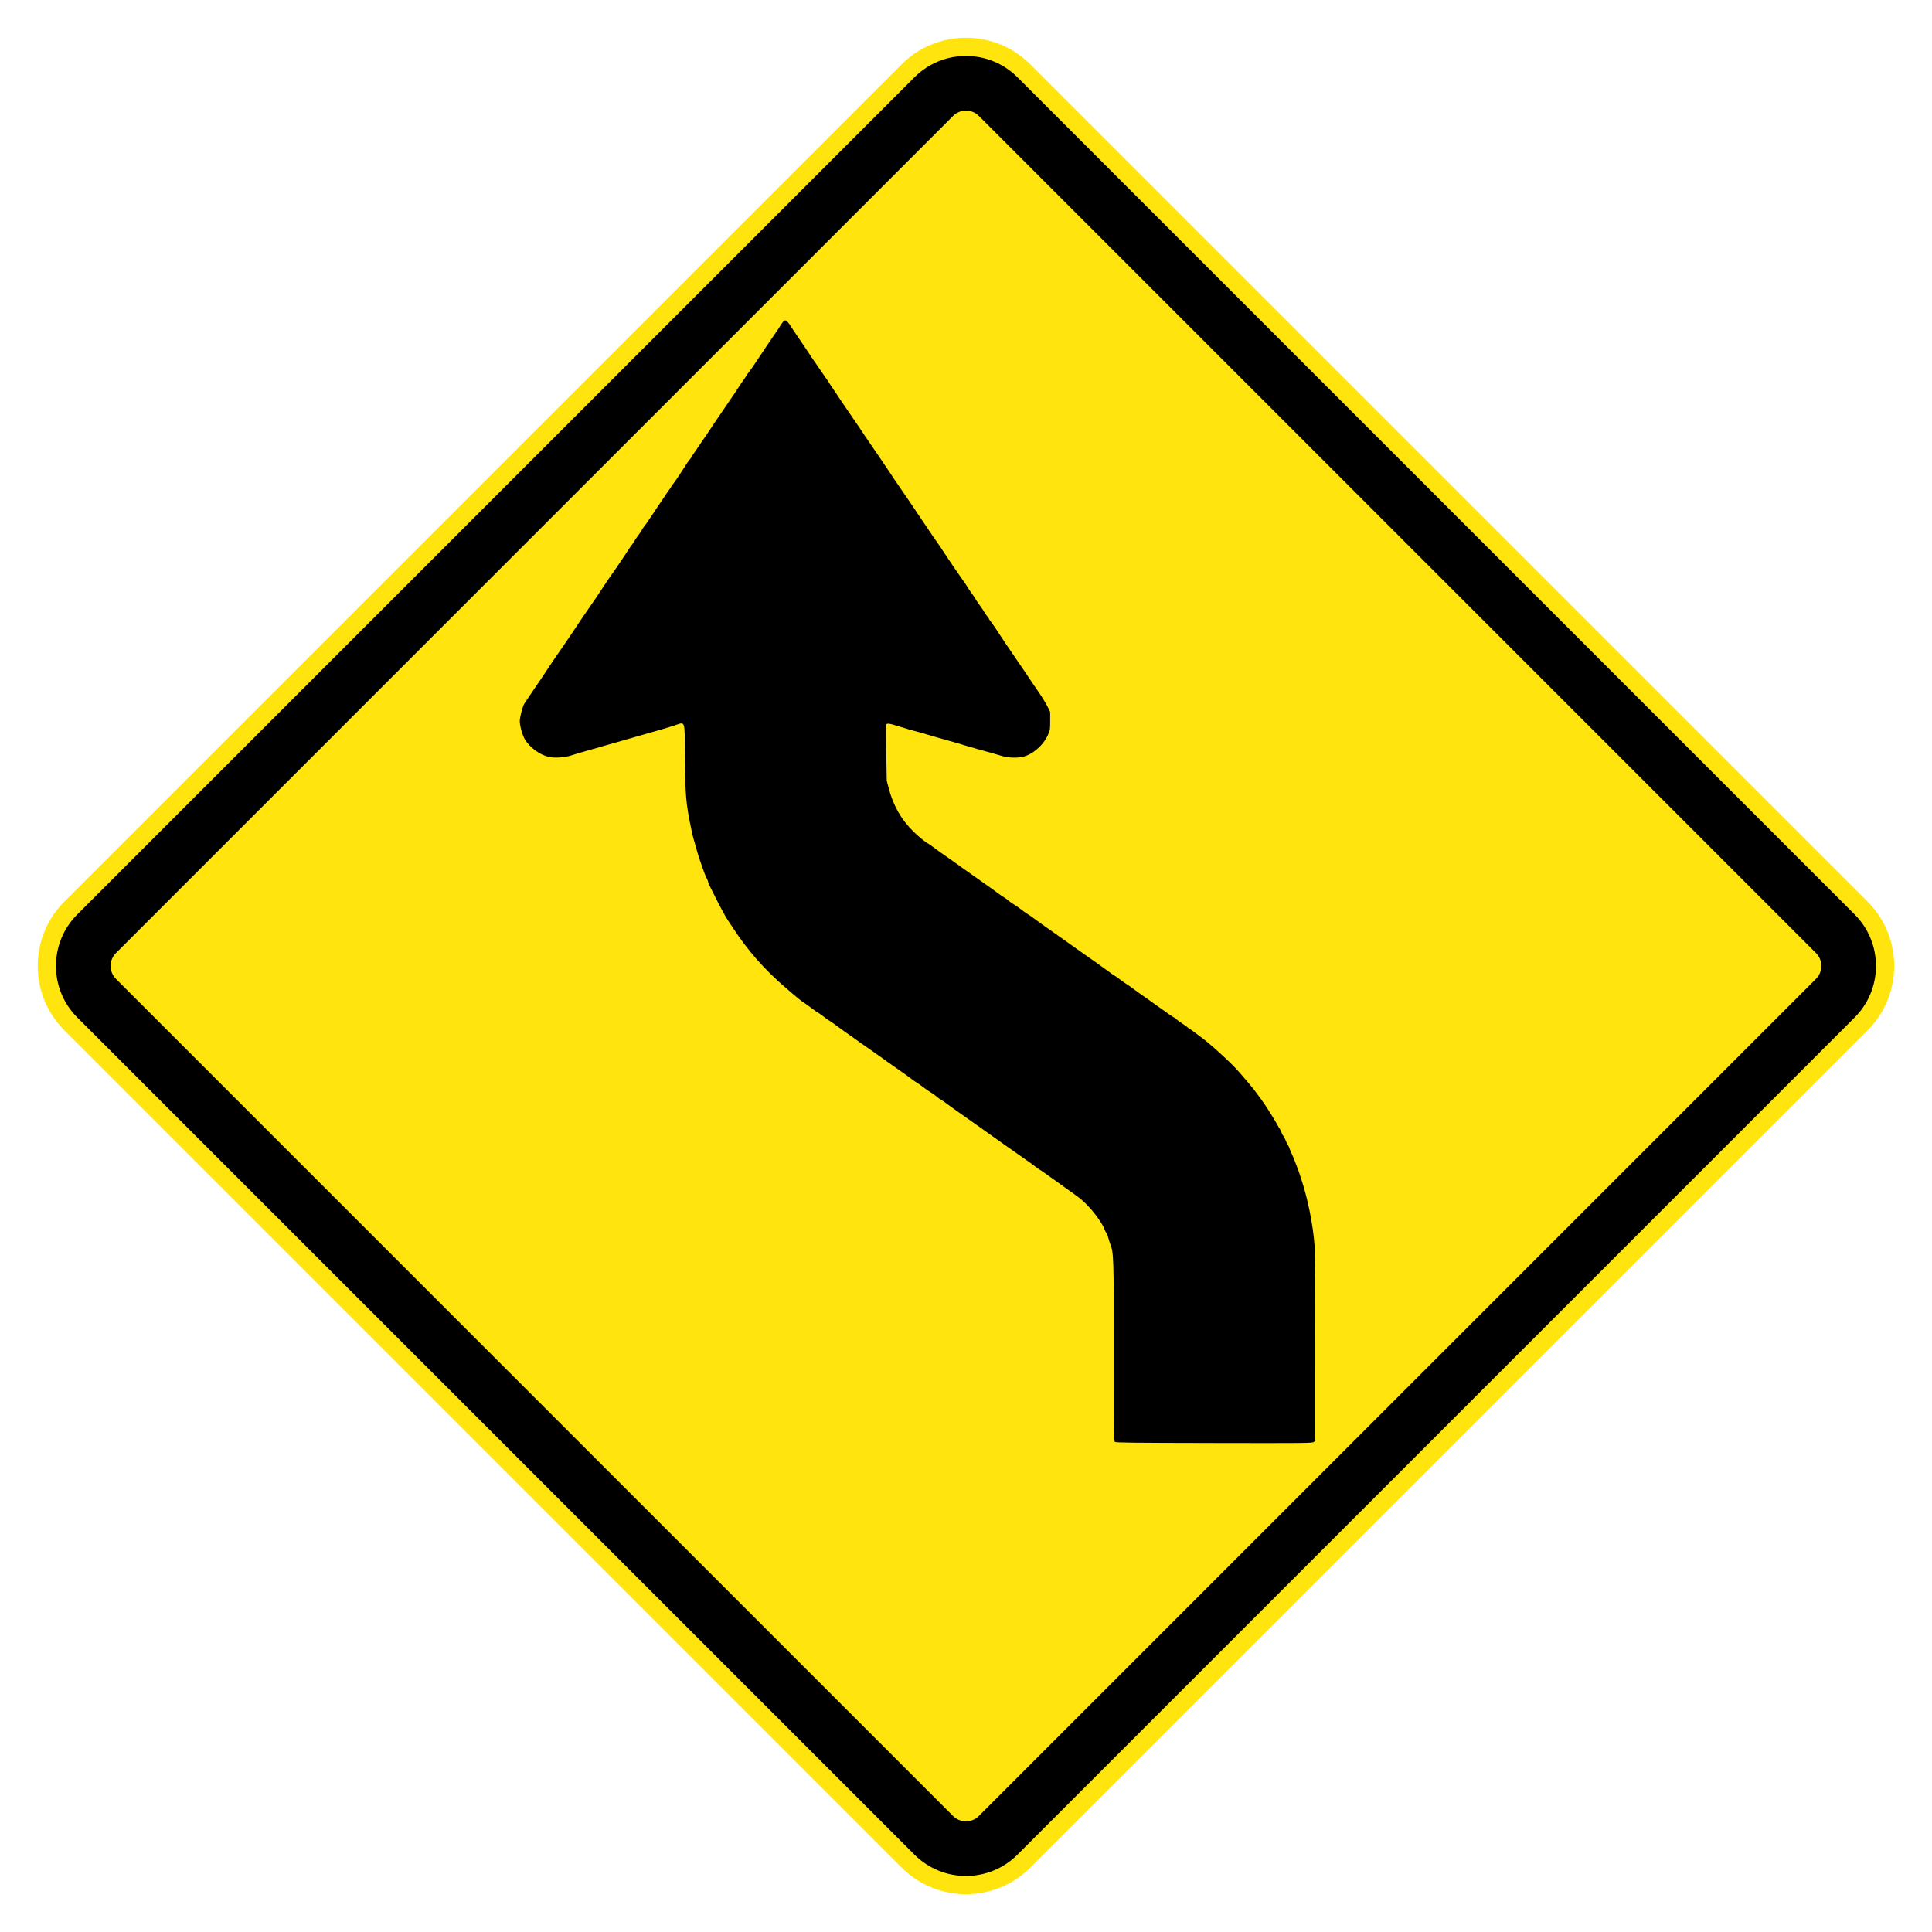
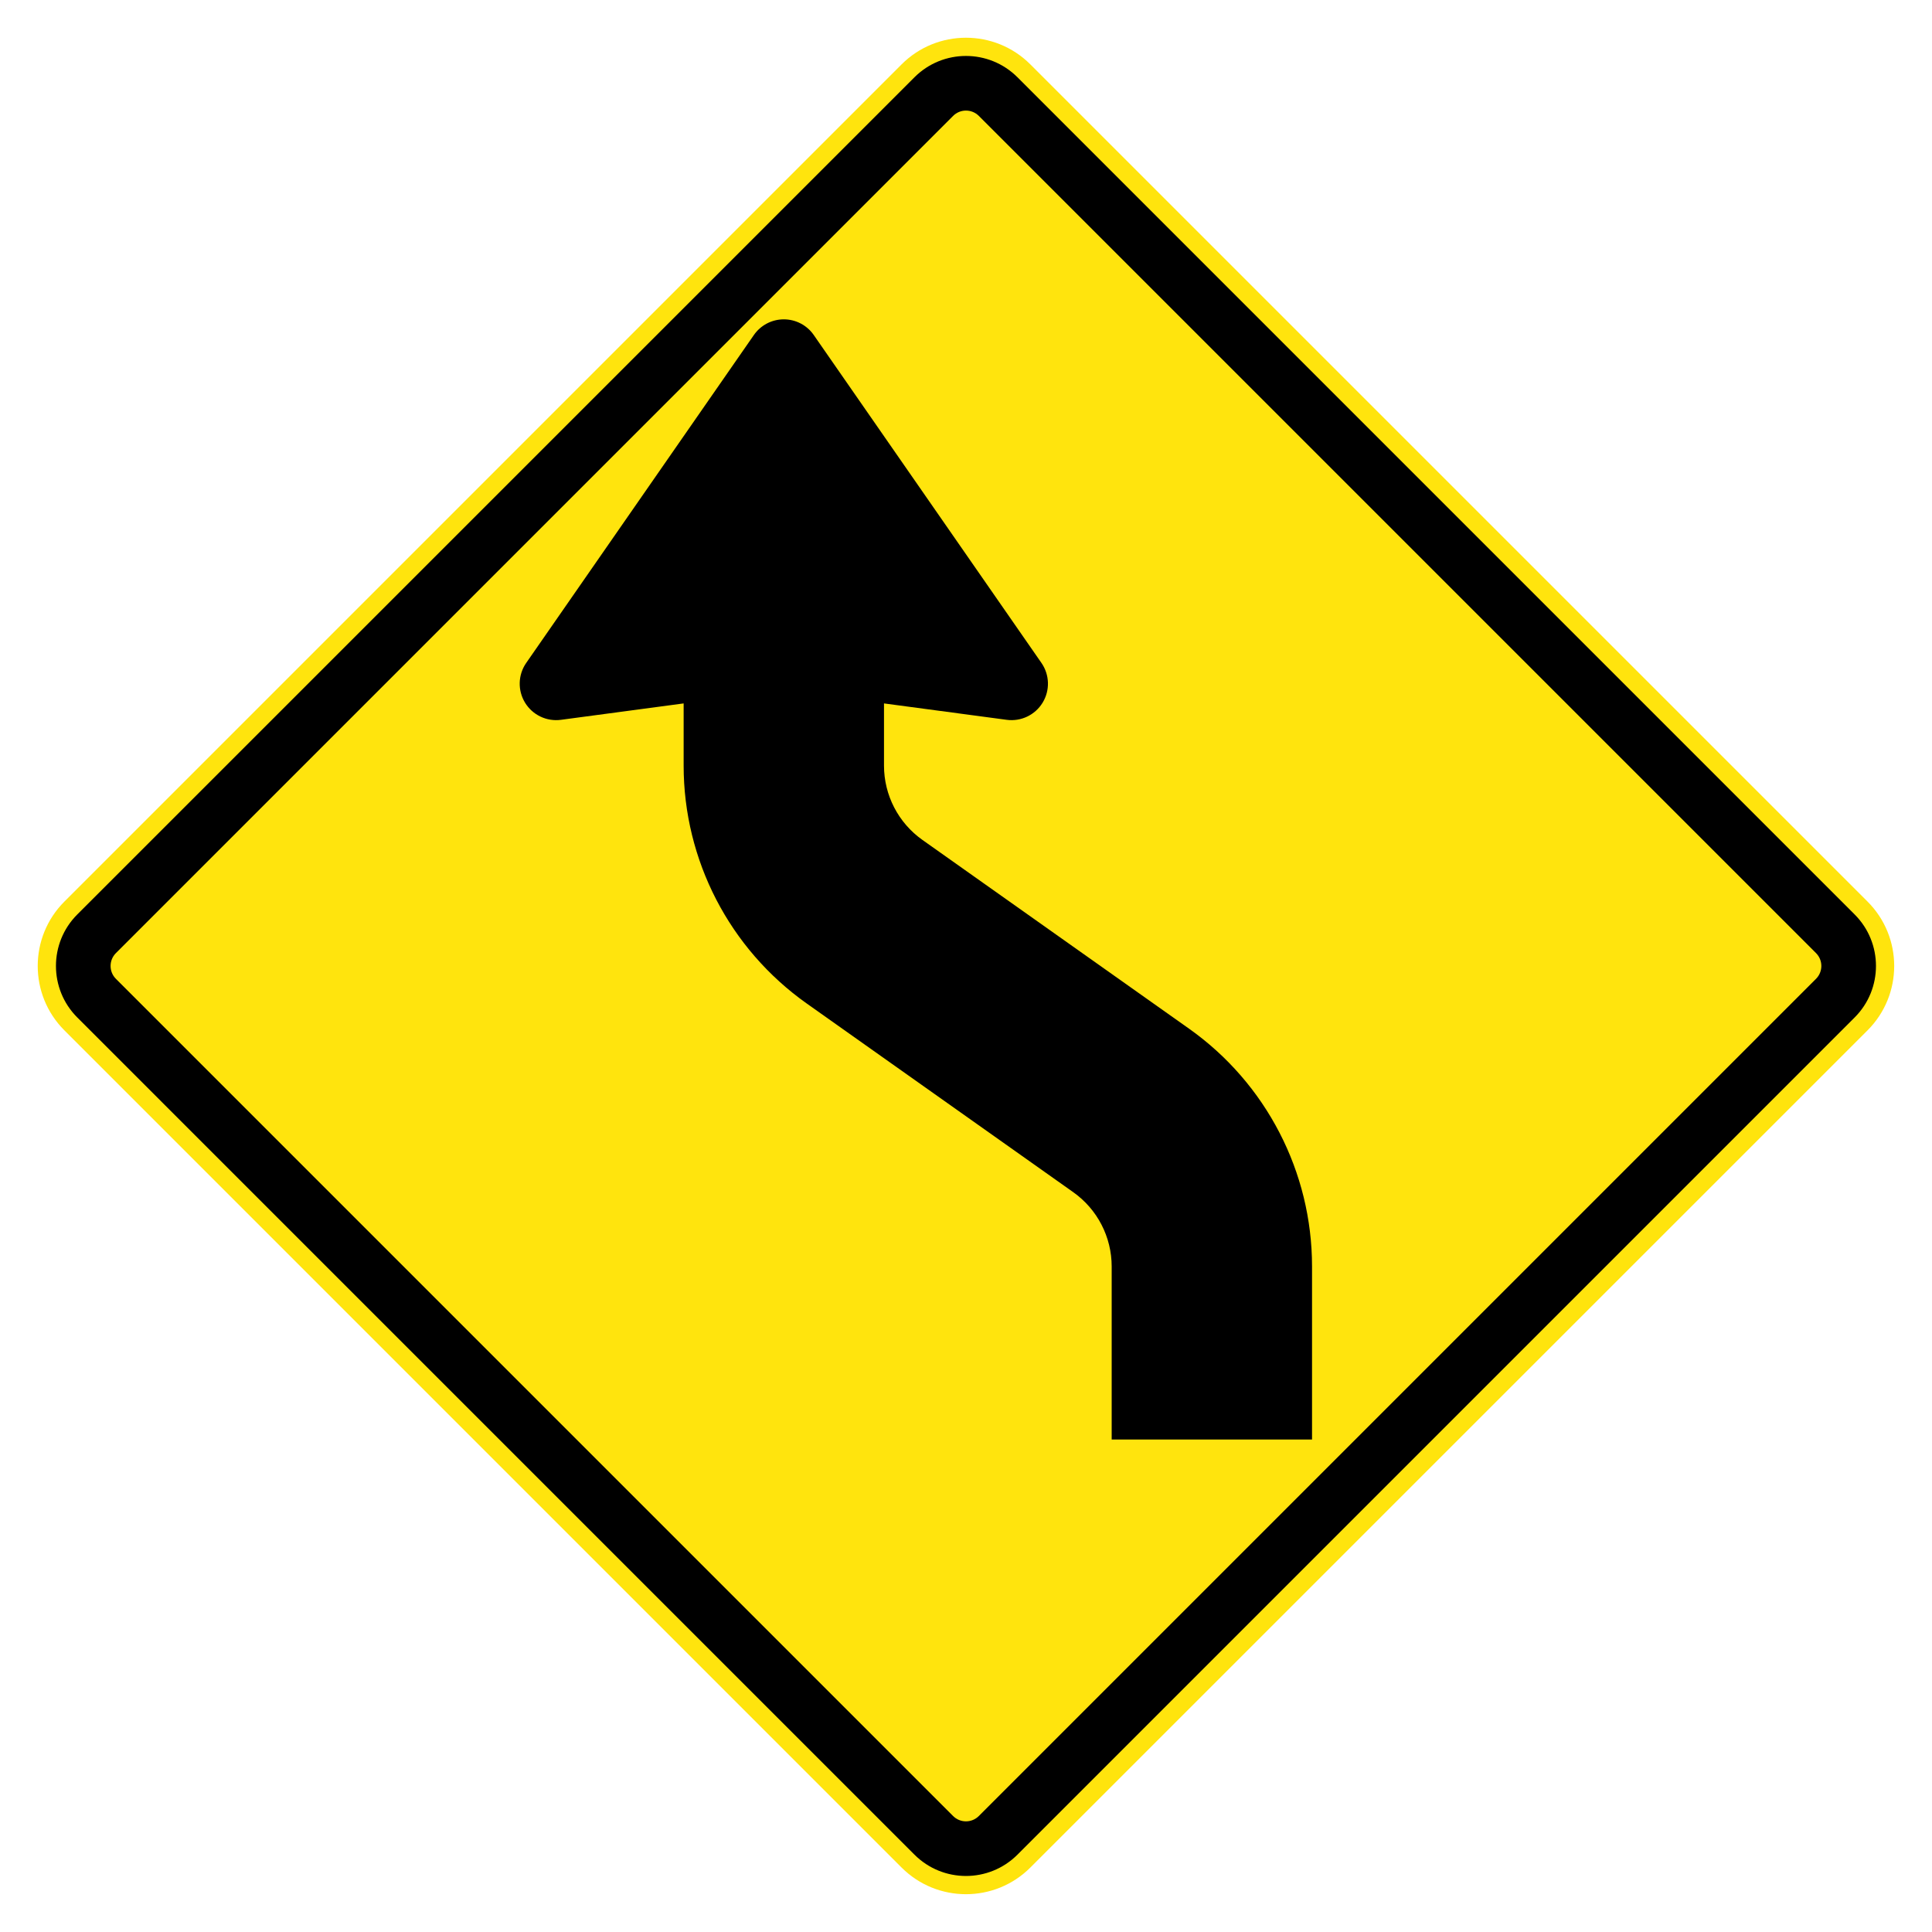
<svg xmlns="http://www.w3.org/2000/svg" version="1.1" width="37.42mm" height="37.42mm" viewBox="0 0 106.07 106.07">
  <g transform="scale(0.1)">
    <g id="panel">
      <path id="edge" fill="#ffe40d" d="M494.97 35.36A50 50 0 0 1 565.69 35.36L1025.3 494.97A50 50 0 0 1 1025.3 565.69L565.69 1025.3A50 50 0 0 1 494.97 1025.3L35.36 565.69A50 50 0 0 1 35.36 494.97L494.97 35.36Z" />
      <path id="border" fill="#000" d="M502.05 42.43A40 40 0 0 1 558.61 42.43L1018.23 502.05A40 40 0 0 1 1018.23 558.61L558.61 1018.23A40 40 0 0 1 502.05 1018.23L42.43 558.61A40 40 0 0 1 42.43 502.05L502.05 42.43Z" />
      <path id="ground" fill="#ffe40d" d="M523.26 63.64A10 10 0 0 1 537.4 63.64L997.02 523.26A10 10 0 0 1 997.02 537.4L537.4 997.02A10 10 0 0 1 523.26 997.02L63.64 537.4A10 10 0 0 1 63.64 523.26L523.26 63.64Z" />
    </g>
    <g id="legend">
-       <g transform="translate(285.33 175.87) scale(1)">
-         <path fill="#000" d="M143.61 2.17 C142.86 3.36 142.01 4.68 141.71 5.1 C140.79 6.39 136.14 13.21 135.15 14.71 C134.63 15.5 133.88 16.62 133.48 17.23 C133.09 17.82 132.58 18.59 132.35 18.93 C132.12 19.27 131.16 20.71 130.21 22.14 C129.25 23.56 128.19 25.15 127.84 25.67 C127.5 26.19 126.62 27.38 125.9 28.31 C125.18 29.24 124.31 30.52 123.97 31.14 C123.62 31.77 122.98 32.72 122.54 33.26 C122.1 33.81 121.45 34.74 121.09 35.34 C120.07 37.02 117.35 41.06 112.5 48.13 C110.27 51.37 106.49 56.94 105.7 58.12 C105.19 58.91 104.43 60.04 104.04 60.64 C103.64 61.23 103.09 62.06 102.81 62.48 C101.54 64.4 97.28 70.62 95.91 72.57 C95.06 73.75 94.38 74.83 94.38 74.97 C94.38 75.1 93.91 75.76 93.34 76.43 C92.77 77.1 92 78.15 91.64 78.75 C91.28 79.35 90.52 80.55 89.94 81.41 C89.37 82.27 88.03 84.31 86.96 85.94 C85.88 87.57 84.57 89.43 84.03 90.09 C83.49 90.74 83.05 91.4 83.05 91.57 C83.05 91.74 82.73 92.22 82.34 92.65 C81.94 93.08 81.3 93.95 80.92 94.59 C80.54 95.23 79.54 96.73 78.71 97.94 C77.88 99.14 76.78 100.77 76.26 101.54 C74.66 103.94 73.89 105.09 73.27 106.03 C72.94 106.52 72.25 107.56 71.73 108.34 C69.87 111.13 69.29 111.94 68.4 113.04 C67.91 113.65 67.35 114.5 67.16 114.92 C66.98 115.35 66.07 116.72 65.13 117.97 C64.2 119.21 63.16 120.74 62.81 121.37 C62.47 121.99 61.83 122.94 61.39 123.49 C60.95 124.03 60.29 124.97 59.93 125.56 C58.67 127.64 51.52 138.2 49.87 140.43 C49.24 141.27 47.26 144.22 44.55 148.34 C44.03 149.13 43.28 150.26 42.88 150.86 C42.49 151.46 41.98 152.22 41.75 152.56 C40.91 153.83 36.71 159.93 35.46 161.69 C34.75 162.7 33.74 164.17 33.22 164.95 C32.71 165.74 31.98 166.83 31.62 167.37 C31.26 167.92 30.66 168.81 30.3 169.35 C29.94 169.9 29.21 170.99 28.69 171.78 C27.09 174.21 21.18 182.84 20.43 183.84 C19.8 184.68 17.89 187.52 15.1 191.75 C14.59 192.54 13.86 193.63 13.5 194.18 C13.14 194.72 12.59 195.55 12.28 196.01 C11.98 196.48 10.83 198.16 9.74 199.74 C8.64 201.32 6.74 204.12 5.52 205.97 C4.29 207.81 2.97 209.79 2.59 210.35 C1.64 211.73 0 217.96 0.02 220.08 C0.05 222.62 1.55 227.95 2.83 230.07 C5.58 234.6 11.25 238.7 16.21 239.75 C19.32 240.4 24.94 240 28.32 238.87 C29.88 238.35 33.36 237.31 36.05 236.55 C38.75 235.78 42.4 234.75 44.17 234.24 C51.11 232.25 56.99 230.56 60.59 229.53 C64.65 228.35 69.83 226.88 76.45 225 C78.73 224.36 82.49 223.22 84.79 222.48 C91.17 220.42 90.53 218.57 90.7 239.62 C90.86 260.7 91.26 265.28 94.15 279.16 C94.66 281.65 95.26 284.2 95.48 284.82 C95.7 285.44 96.29 287.48 96.79 289.35 C97.29 291.22 97.97 293.56 98.3 294.54 C98.64 295.53 99.18 297.14 99.51 298.13 C100.94 302.37 101.92 304.93 102.65 306.32 C103.09 307.15 103.44 308.05 103.44 308.33 C103.44 308.61 103.94 309.81 104.54 310.99 C105.16 312.17 106.47 314.8 107.47 316.83 C108.47 318.87 109.83 321.5 110.49 322.68 C111.15 323.87 112.04 325.52 112.48 326.35 C112.92 327.18 113.62 328.37 114.05 328.99 C114.47 329.61 115.65 331.39 116.67 332.95 C125.06 345.86 134.23 356.31 146.02 366.44 C154.11 373.37 153.04 372.52 157.08 375.33 C158.2 376.11 159.88 377.34 160.82 378.06 C161.75 378.78 163.01 379.65 163.63 379.99 C164.23 380.33 165.76 381.41 167.03 382.39 C168.29 383.37 169.74 384.39 170.25 384.67 C170.77 384.94 172.21 385.95 173.46 386.9 C174.71 387.85 176.96 389.48 178.45 390.52 C182.45 393.29 183.53 394.06 184.73 394.96 C185.32 395.41 186.19 396.04 186.66 396.36 C188.34 397.48 191.91 399.96 192.92 400.71 C193.48 401.13 194.92 402.15 196.12 402.98 C198.17 404.39 198.8 404.84 201.81 407.04 C202.45 407.5 203.95 408.56 205.16 409.39 C206.37 410.23 207.81 411.24 208.38 411.66 C208.94 412.07 210.15 412.92 211.06 413.54 C211.98 414.16 213.75 415.45 214.99 416.41 C216.24 417.36 217.68 418.37 218.2 418.64 C218.71 418.92 220.16 419.95 221.42 420.92 C222.69 421.9 224.22 422.99 224.83 423.33 C226.18 424.1 228.31 425.62 229.33 426.55 C229.75 426.93 230.6 427.51 231.22 427.85 C231.84 428.19 233.12 429.06 234.05 429.78 C234.99 430.5 236.67 431.73 237.8 432.51 C238.92 433.29 240.3 434.27 240.86 434.69 C241.42 435.1 242.86 436.12 244.07 436.95 C245.27 437.78 246.72 438.8 247.28 439.22 C247.84 439.63 249.28 440.65 250.48 441.48 C251.69 442.31 253.2 443.37 253.84 443.84 C254.48 444.31 255.6 445.11 256.32 445.61 C257.05 446.11 258.58 447.2 259.72 448.04 C260.87 448.87 263.16 450.5 264.82 451.66 C266.48 452.83 269.28 454.8 271.05 456.05 C277.37 460.53 278.58 461.38 280.8 462.89 C281.5 463.37 282.6 464.2 283.25 464.74 C283.91 465.28 284.96 466.01 285.58 466.36 C286.2 466.71 287.39 467.5 288.22 468.13 C289.05 468.75 290.58 469.85 291.62 470.56 C292.66 471.27 294.19 472.36 295.02 472.98 C295.85 473.6 297.45 474.75 298.57 475.54 C299.7 476.32 301.08 477.31 301.63 477.72 C302.19 478.14 303.14 478.82 303.74 479.23 C308.12 482.24 311.02 484.87 314.3 488.77 C317.58 492.68 320.45 497.04 321.06 499.05 C321.22 499.57 321.66 500.44 322.04 500.98 C322.42 501.52 322.91 502.7 323.12 503.62 C323.33 504.53 323.83 506.15 324.24 507.2 C326.1 512.02 326.16 514.05 326.16 566.4 C326.16 611.36 326.21 615.27 326.78 615.75 C327.3 616.18 336.29 616.28 381.29 616.36 C432.27 616.46 435.2 616.43 435.98 615.79 L436.8 615.13 L436.77 564.11 C436.76 534.97 436.6 510.93 436.39 508.05 C435.55 496.53 432.71 482.36 429.03 471.3 C428.75 470.47 428.25 468.94 427.9 467.91 C427.56 466.87 426.94 465.17 426.51 464.13 C426.09 463.09 425.57 461.73 425.36 461.11 C425.14 460.49 424.49 458.96 423.91 457.71 C423.33 456.47 422.74 455.02 422.59 454.51 C422.44 453.98 422.04 453.14 421.69 452.62 C421.33 452.1 420.75 450.88 420.39 449.91 C420.03 448.94 419.5 447.95 419.21 447.71 C418.92 447.47 418.48 446.65 418.24 445.89 C418 445.12 417.58 444.25 417.32 443.94 C417.06 443.62 416.4 442.52 415.85 441.48 C414.8 439.5 411.48 434.12 409.17 430.68 C407.87 428.73 406.18 426.42 403.48 422.84 C401.33 420 395.27 412.91 392.8 410.34 C386.97 404.28 377.33 395.74 372.78 392.6 C372.03 392.08 370.73 391.1 369.89 390.43 C369.06 389.75 368.25 389.2 368.1 389.2 C367.95 389.2 367.49 388.88 367.07 388.49 C366.65 388.1 365.64 387.34 364.82 386.79 C361.96 384.89 361.45 384.52 360.51 383.7 C360 383.24 359.06 382.58 358.44 382.25 C357.81 381.9 356.62 381.11 355.79 380.48 C354.96 379.86 353.37 378.72 352.25 377.95 C351.13 377.18 349.69 376.17 349.04 375.71 C348.4 375.24 346.93 374.19 345.79 373.36 C344.65 372.54 342.36 370.92 340.69 369.77 C339.03 368.61 336.91 367.07 335.98 366.36 C335.04 365.64 333.78 364.77 333.17 364.43 C332.56 364.1 331.02 363.01 329.75 362.02 C328.47 361.03 326.93 359.94 326.33 359.6 C325.72 359.26 324.45 358.39 323.52 357.67 C322.59 356.95 321.14 355.91 320.32 355.36 C319.49 354.8 318.61 354.17 318.35 353.94 C318.09 353.71 317.01 352.93 315.94 352.2 C314.88 351.48 313.13 350.26 312.06 349.49 C310.99 348.72 309.61 347.75 308.98 347.32 C308.36 346.89 306.92 345.87 305.78 345.05 C304.64 344.24 303.19 343.2 302.57 342.77 C301.94 342.33 300.5 341.3 299.36 340.48 C298.22 339.67 296.77 338.65 296.15 338.22 C295.53 337.79 294.08 336.77 292.94 335.95 C291.8 335.14 290.36 334.12 289.73 333.69 C287.83 332.38 284.83 330.22 282.14 328.23 C280.73 327.19 279.15 326.11 278.63 325.82 C278.11 325.53 276.64 324.49 275.38 323.51 C274.11 322.52 272.57 321.43 271.97 321.09 C270.62 320.32 268.48 318.8 267.46 317.87 C267.04 317.49 266.2 316.91 265.57 316.57 C264.95 316.23 263.68 315.36 262.74 314.64 C261.81 313.92 260.12 312.69 259 311.91 C257.87 311.13 256.49 310.15 255.93 309.74 C255.37 309.32 253.93 308.3 252.73 307.47 C251.52 306.64 250.08 305.62 249.52 305.21 C248.96 304.79 247.51 303.77 246.31 302.94 C245.1 302.11 243.59 301.05 242.95 300.58 C242.31 300.11 241.2 299.31 240.47 298.79 C239.74 298.27 238.26 297.21 237.18 296.43 C236.1 295.65 233.98 294.16 232.46 293.13 C230.95 292.1 228.69 290.46 227.44 289.51 C226.19 288.55 224.77 287.56 224.28 287.3 C222.55 286.37 218.96 283.44 216.17 280.68 C209.39 273.97 205.14 266.55 202.64 257.07 L201.5 252.73 L201.25 237.63 C201.11 229.33 201.05 222.33 201.13 222.08 C201.44 221.13 202.77 221.22 206.74 222.48 C211.8 224.08 215.66 225.2 219.25 226.12 C220.77 226.51 222.81 227.09 223.78 227.42 C224.76 227.74 226.75 228.32 228.2 228.72 C229.65 229.12 232.37 229.88 234.24 230.41 C236.11 230.95 238.91 231.75 240.47 232.19 C242.03 232.64 244.41 233.35 245.75 233.77 C247.11 234.2 249.65 234.93 251.42 235.41 C255.38 236.47 261.68 238.25 265.19 239.3 C268.08 240.17 273 240.34 275.95 239.7 C281.5 238.47 287.4 233.42 289.92 227.76 C291.2 224.87 291.23 224.69 291.22 219.89 L291.22 214.98 L289.62 211.78 C288.74 210.01 286.48 206.36 284.61 203.66 C282.74 200.96 280.99 198.41 280.72 198 C280.45 197.58 279.91 196.75 279.51 196.16 C279.11 195.56 278.36 194.43 277.84 193.64 C276.71 191.93 272.61 185.93 269.72 181.76 C268.57 180.1 267.38 178.36 267.07 177.9 C266.77 177.43 266.22 176.6 265.86 176.06 C264.84 174.52 263.49 172.49 261.36 169.25 C260.29 167.62 258.97 165.75 258.43 165.1 C257.9 164.45 257.46 163.75 257.46 163.55 C257.46 163.34 257.18 162.94 256.85 162.67 C256.51 162.39 255.74 161.3 255.13 160.26 C254.52 159.21 253.44 157.59 252.72 156.66 C252.01 155.73 251.08 154.37 250.65 153.64 C249.79 152.17 248.43 150.16 247.34 148.73 C246.94 148.21 246.33 147.28 245.98 146.66 C245.63 146.03 244.67 144.59 243.86 143.45 C242.19 141.12 238.51 135.79 237.07 133.64 C234.8 130.22 233.88 128.84 232.54 126.85 C232.02 126.08 231.23 124.87 230.78 124.16 C230.33 123.45 229.51 122.28 228.96 121.55 C228.42 120.83 227.34 119.28 226.57 118.12 C225.81 116.96 223.99 114.26 222.54 112.14 C221.08 110.01 219.47 107.63 218.95 106.84 C218.43 106.06 217.71 104.97 217.35 104.42 C216.98 103.88 216.44 103.05 216.13 102.58 C215.51 101.64 211.82 96.25 208.48 91.41 C206.1 87.96 204.85 86.11 203.6 84.15 C203.14 83.44 202.41 82.35 201.96 81.73 C201.52 81.11 200.84 80.09 200.44 79.46 C200.05 78.84 198.79 76.97 197.63 75.31 C195.2 71.8 190.87 65.47 189.51 63.42 C188.99 62.64 188.26 61.56 187.9 61.01 C187.54 60.47 186.99 59.64 186.68 59.17 C186.02 58.16 182.07 52.39 179.04 47.99 C176.51 44.33 175.3 42.53 174.15 40.74 C173.7 40.03 172.97 38.94 172.52 38.32 C172.07 37.69 171.34 36.61 170.89 35.9 C169.56 33.82 168.27 31.89 166.89 29.95 C165.21 27.58 161.27 21.85 160.06 20.02 C159.55 19.23 158.82 18.15 158.46 17.6 C158.1 17.06 157.5 16.16 157.14 15.62 C156.77 15.07 156.05 13.99 155.53 13.21 C155.02 12.43 153.91 10.81 153.08 9.61 C150.93 6.51 149.59 4.51 148.83 3.25 C147.61 1.25 146.41 0 145.69 0 C145.24 0 144.49 0.78 143.61 2.17" />
-       </g>
+       <path fill="#000" d="M610.33 790.33L610.33 695.33A50 50 0 0 0 589.22 654.52L442.88 550.92A160 160 0 0 1 375.33 420.33L375.33 395.33L375.33 380.33L485.33 380.33L485.33 395.33L485.33 420.33A50 50 0 0 0 506.44 461.14L652.78 564.74A160 160 0 0 1 720.33 695.33L720.33 790.33ZM413.9 183.92A20 20 0 0 1 446.76 183.92L571.77 363.96A20 20 0 0 1 552.69 395.19L485.33 386.19L375.33 386.19L307.98 395.19A20 20 0 0 1 288.9 363.96L413.9 183.92Z" />
    </g>
  </g>
</svg>
